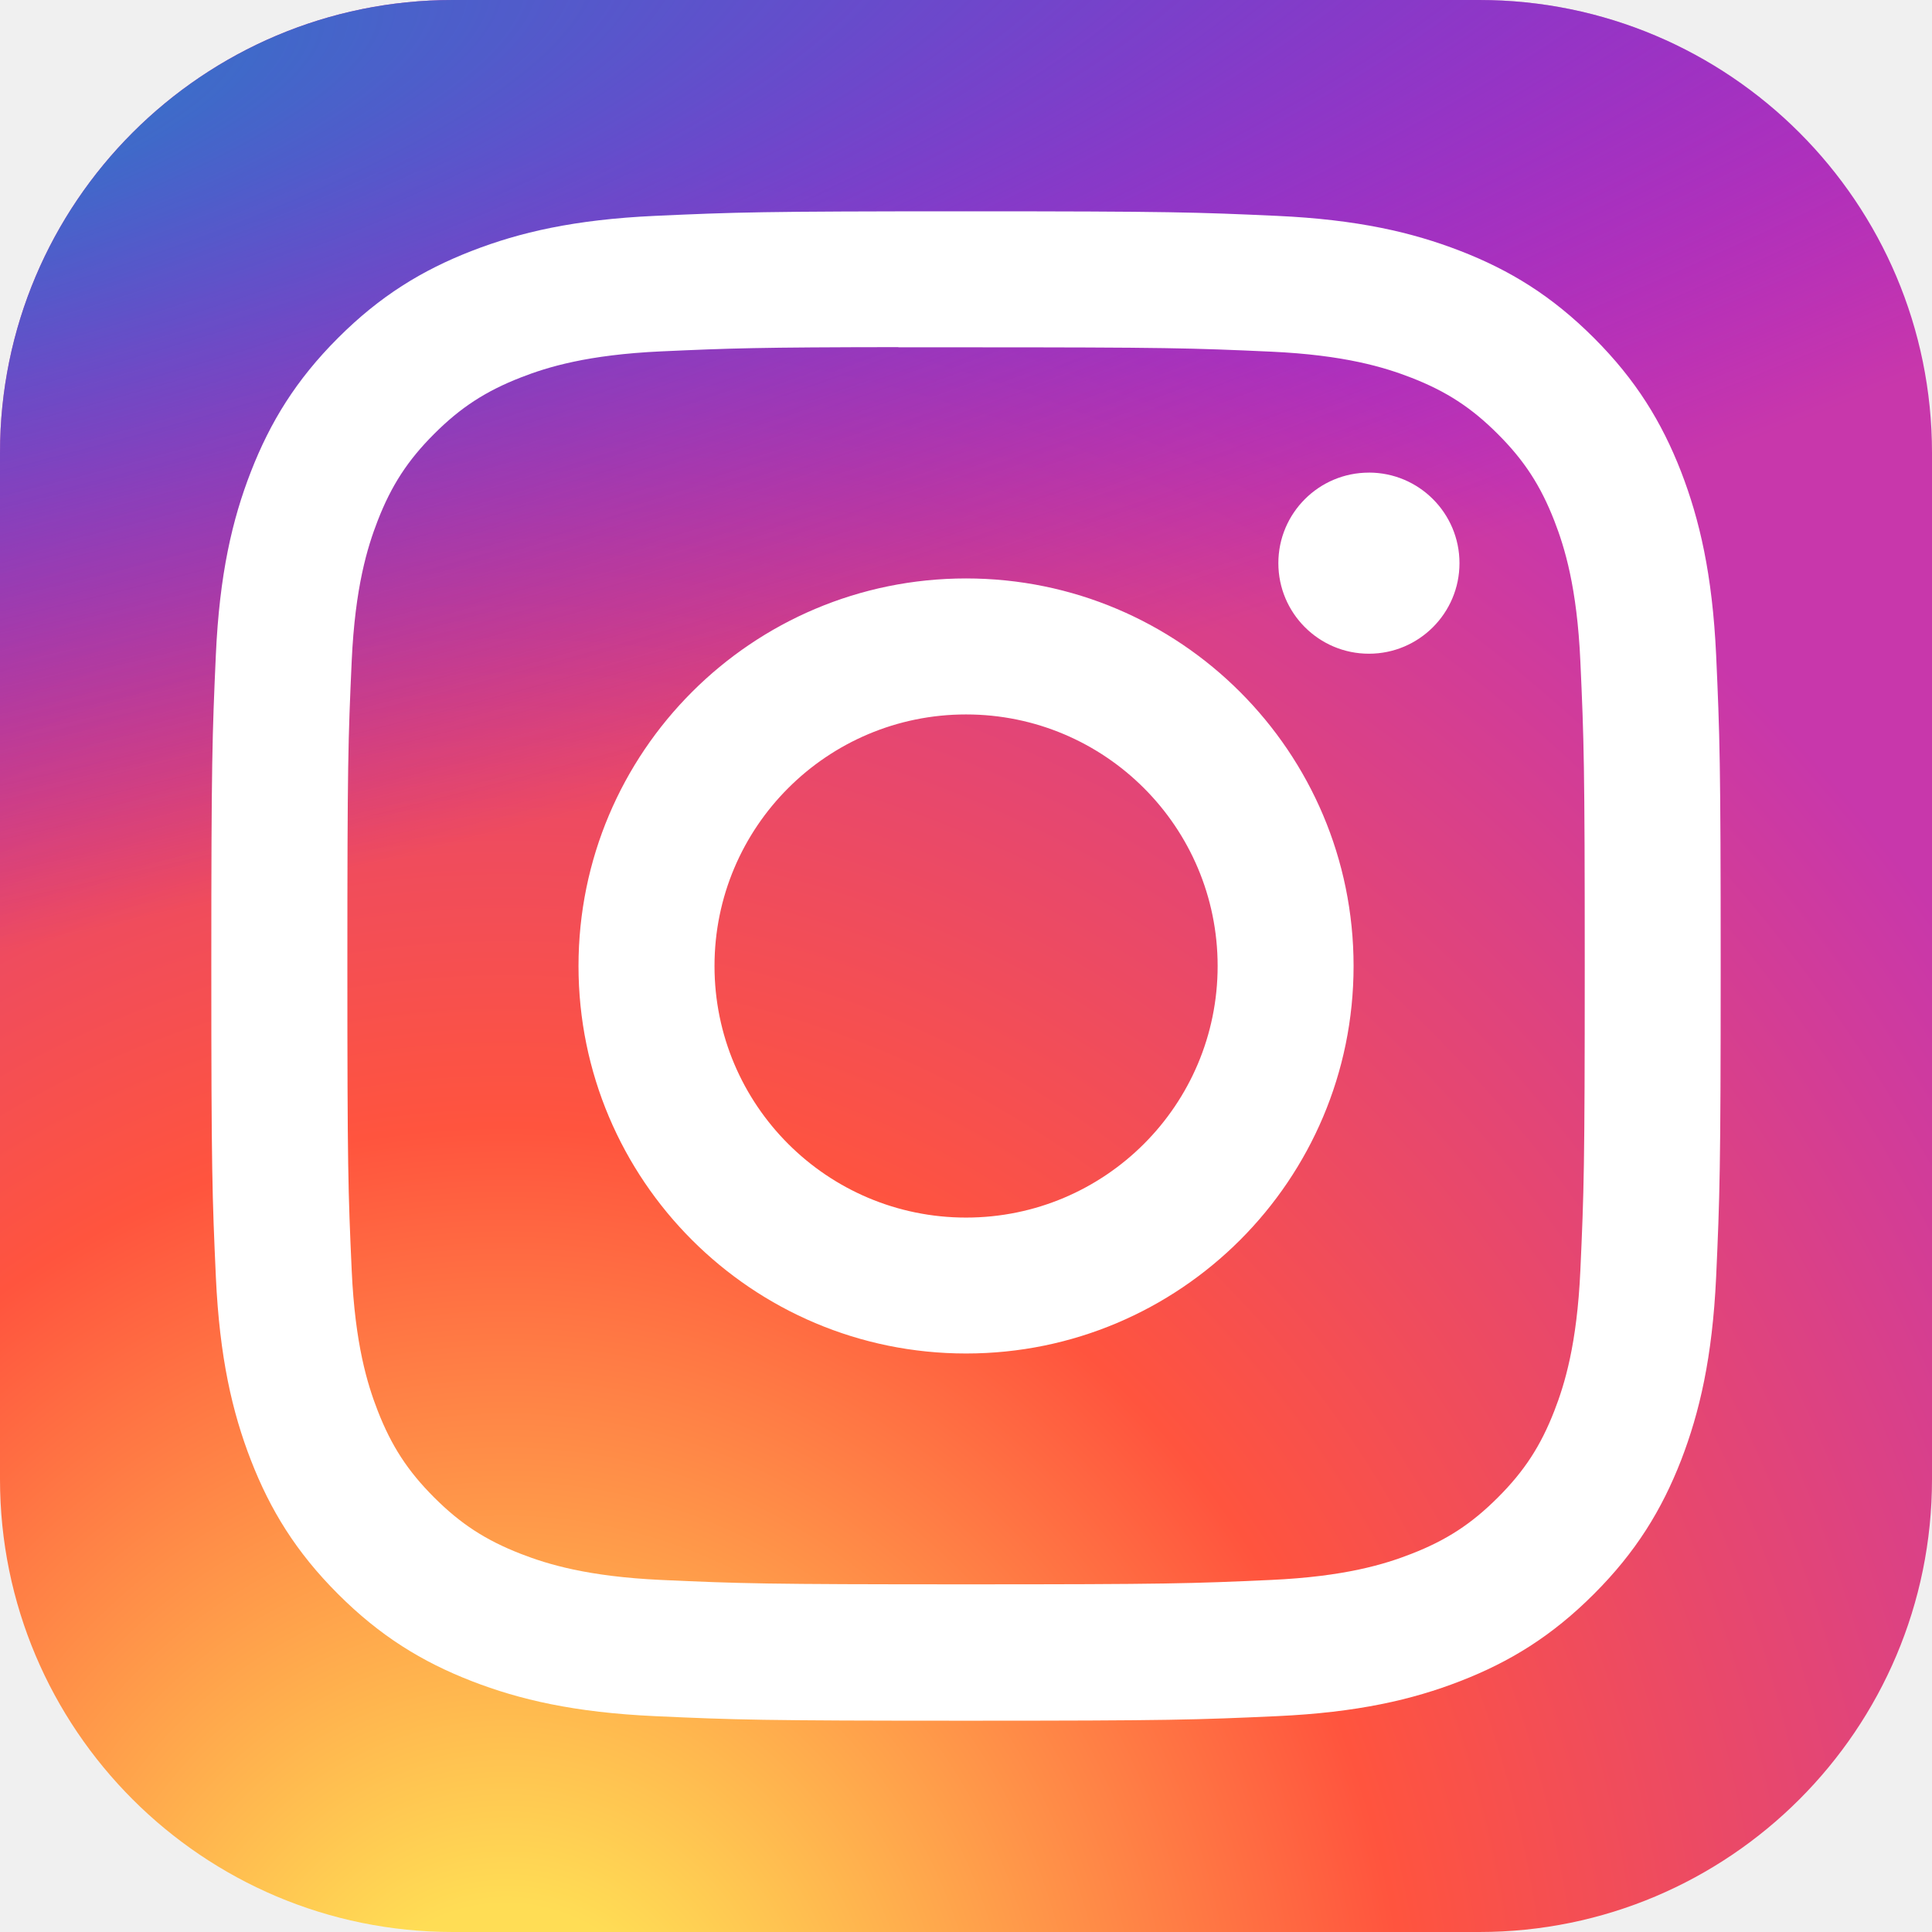
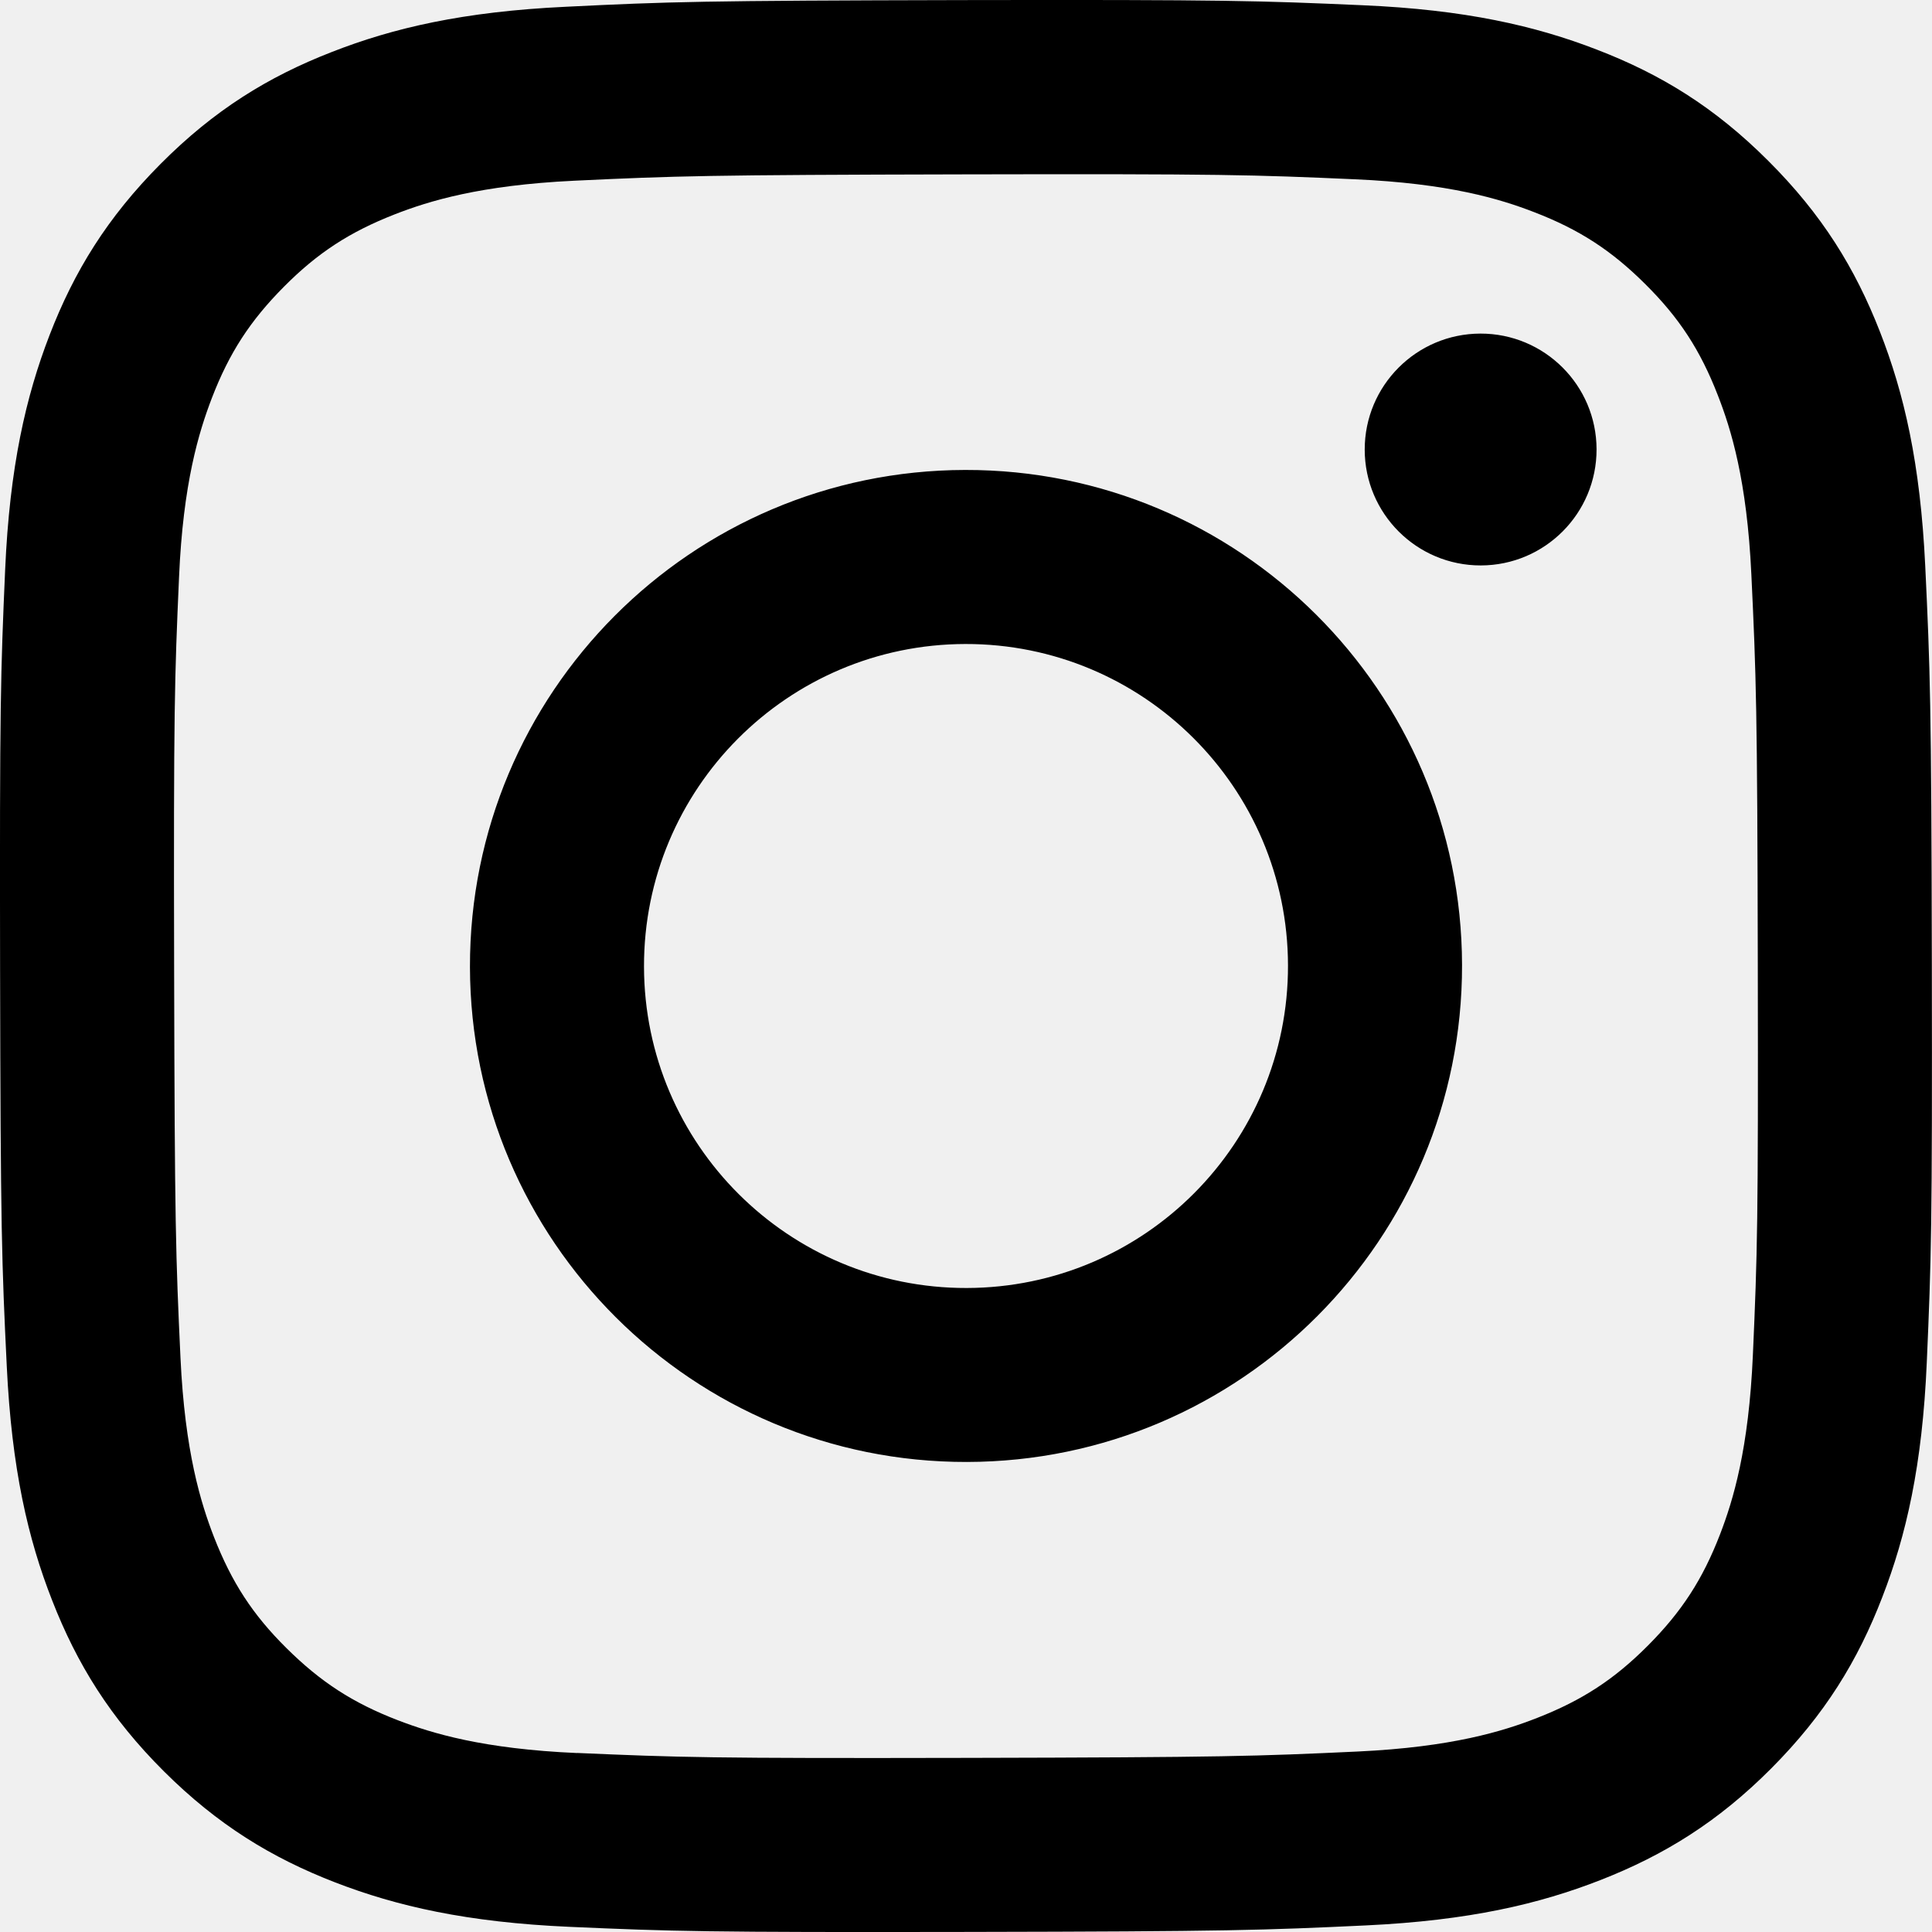
- <svg xmlns="http://www.w3.org/2000/svg" viewBox="0 0 256 256">
-   <g fill="none">
-     <rect width="256" height="256" fill="url(#skillIconsInstagram0)" rx="60" />
-     <rect width="256" height="256" fill="url(#skillIconsInstagram1)" rx="60" />
-     <path fill="white" d="M128.009 28c-27.158 0-30.567.119-41.233.604c-10.646.488-17.913 2.173-24.271 4.646c-6.578 2.554-12.157 5.971-17.715 11.531c-5.563 5.559-8.98 11.138-11.542 17.713c-2.48 6.36-4.167 13.63-4.646 24.271c-.477 10.667-.602 14.077-.602 41.236s.12 30.557.604 41.223c.49 10.646 2.175 17.913 4.646 24.271c2.556 6.578 5.973 12.157 11.533 17.715c5.557 5.563 11.136 8.988 17.709 11.542c6.363 2.473 13.631 4.158 24.275 4.646c10.667.485 14.073.604 41.23.604c27.161 0 30.559-.119 41.225-.604c10.646-.488 17.921-2.173 24.284-4.646c6.575-2.554 12.146-5.979 17.702-11.542c5.563-5.558 8.979-11.137 11.542-17.712c2.458-6.361 4.146-13.63 4.646-24.272c.479-10.666.604-14.066.604-41.225s-.125-30.567-.604-41.234c-.5-10.646-2.188-17.912-4.646-24.27c-2.563-6.578-5.979-12.157-11.542-17.716c-5.562-5.562-11.125-8.979-17.708-11.53c-6.375-2.474-13.646-4.16-24.292-4.647c-10.667-.485-14.063-.604-41.23-.604zm-8.971 18.021c2.663-.004 5.634 0 8.971 0c26.701 0 29.865.096 40.409.575c9.75.446 15.042 2.075 18.567 3.444c4.667 1.812 7.994 3.979 11.492 7.48c3.5 3.5 5.666 6.833 7.483 11.5c1.369 3.52 3 8.812 3.444 18.562c.479 10.542.583 13.708.583 40.396s-.104 29.855-.583 40.396c-.446 9.75-2.075 15.042-3.444 18.563c-1.812 4.667-3.983 7.99-7.483 11.488c-3.5 3.5-6.823 5.666-11.492 7.479c-3.521 1.375-8.817 3-18.567 3.446c-10.542.479-13.708.583-40.409.583c-26.702 0-29.867-.104-40.408-.583c-9.75-.45-15.042-2.079-18.57-3.448c-4.666-1.813-8-3.979-11.5-7.479s-5.666-6.825-7.483-11.494c-1.369-3.521-3-8.813-3.444-18.563c-.479-10.542-.575-13.708-.575-40.413s.096-29.854.575-40.396c.446-9.75 2.075-15.042 3.444-18.567c1.813-4.667 3.983-8 7.484-11.5s6.833-5.667 11.5-7.483c3.525-1.375 8.819-3 18.569-3.448c9.225-.417 12.8-.542 31.437-.563zm62.351 16.604c-6.625 0-12 5.37-12 11.996c0 6.625 5.375 12 12 12s12-5.375 12-12s-5.375-12-12-12zm-53.38 14.021c-28.36 0-51.354 22.994-51.354 51.355s22.994 51.344 51.354 51.344c28.361 0 51.347-22.983 51.347-51.344c0-28.36-22.988-51.355-51.349-51.355zm0 18.021c18.409 0 33.334 14.923 33.334 33.334c0 18.409-14.925 33.334-33.334 33.334s-33.333-14.925-33.333-33.334c0-18.411 14.923-33.334 33.333-33.334" />
-     <defs>
-       <radialGradient id="skillIconsInstagram0" cx="0" cy="0" r="1" gradientTransform="matrix(0 -253.715 235.975 0 68 275.717)" gradientUnits="userSpaceOnUse">
-         <stop stop-color="#fd5" />
-         <stop offset=".1" stop-color="#fd5" />
-         <stop offset=".5" stop-color="#ff543e" />
-         <stop offset="1" stop-color="#c837ab" />
-       </radialGradient>
-       <radialGradient id="skillIconsInstagram1" cx="0" cy="0" r="1" gradientTransform="matrix(22.25952 111.2061 -458.3952 91.75449 -42.881 18.441)" gradientUnits="userSpaceOnUse">
-         <stop stop-color="#3771c8" />
-         <stop offset=".128" stop-color="#3771c8" />
-         <stop offset="1" stop-color="#60f" stop-opacity="0" />
-       </radialGradient>
-     </defs>
-   </g>
+ <svg xmlns="http://www.w3.org/2000/svg" role="img" viewBox="0 0 24 24">
+   <path d="M7.03.084c-1.277.06-2.149.264-2.911.563-.789.307-1.458.72-2.123 1.388-.665.668-1.075 1.337-1.38 2.127-.295.764-.496 1.637-.552 2.914-.056 1.278-.069 1.688-.063 4.947.006 3.259.021 3.667.083 4.947.061 1.276.264 2.148.564 2.911.308.789.72 1.457 1.388 2.123.668.665 1.337 1.074 2.128 1.38.763.295 1.636.496 2.913.552 1.277.056 1.688.069 4.946.063 3.258-.006 3.668-.021 4.948-.081 1.28-.061 2.147-.265 2.91-.563.789-.309 1.458-.72 2.123-1.388.665-.668 1.075-1.338 1.379-2.128.296-.763.497-1.636.552-2.912.056-1.281.069-1.69.063-4.948-.006-3.258-.021-3.667-.082-4.947-.061-1.28-.264-2.149-.563-2.912-.308-.789-.72-1.457-1.388-2.123C21.298 1.33 20.628.921 19.838.617 19.074.321 18.202.12 16.924.065 15.647.009 15.236-.005 11.977.001 8.718.008 8.31.021 7.03.084m.14 21.693c-1.17-.051-1.805-.245-2.229-.408-.561-.216-.96-.477-1.382-.895-.422-.418-.681-.819-.9-1.378-.164-.423-.362-1.058-.417-2.228-.059-1.264-.072-1.644-.079-4.848-.007-3.204.005-3.583.061-4.848.05-1.169.246-1.805.408-2.228.216-.561.476-.96.895-1.382.419-.422.818-.681 1.378-.9.423-.165 1.058-.361 2.227-.417 1.266-.06 1.645-.072 4.848-.079 3.203-.007 3.583.005 4.849.061 1.169.051 1.805.244 2.228.408.561.216.96.475 1.382.895.422.419.682.818.9 1.379.165.422.362 1.056.417 2.226.06 1.266.074 1.645.08 4.848.006 3.203-.005 3.583-.061 4.848-.051 1.17-.245 1.806-.408 2.229-.216.56-.476.96-.895 1.381-.419.421-.818.681-1.378.9-.422.165-1.058.362-2.226.417-1.266.059-1.645.072-4.849.079-3.204.007-3.583-.006-4.848-.061M16.953 5.586A1.44 1.44 0 1 0 18.39 4.144a1.44 1.44 0 0 0-1.437 1.442M5.838 12.012c.007 3.403 2.771 6.156 6.173 6.149 3.403-.006 6.157-2.77 6.151-6.173-.006-3.403-2.771-6.157-6.174-6.15-3.403.007-6.156 2.771-6.15 6.174M8 12.008a4 4 0 1 1 4.008 3.992A4 4 0 0 1 8 12.008" />
</svg>
